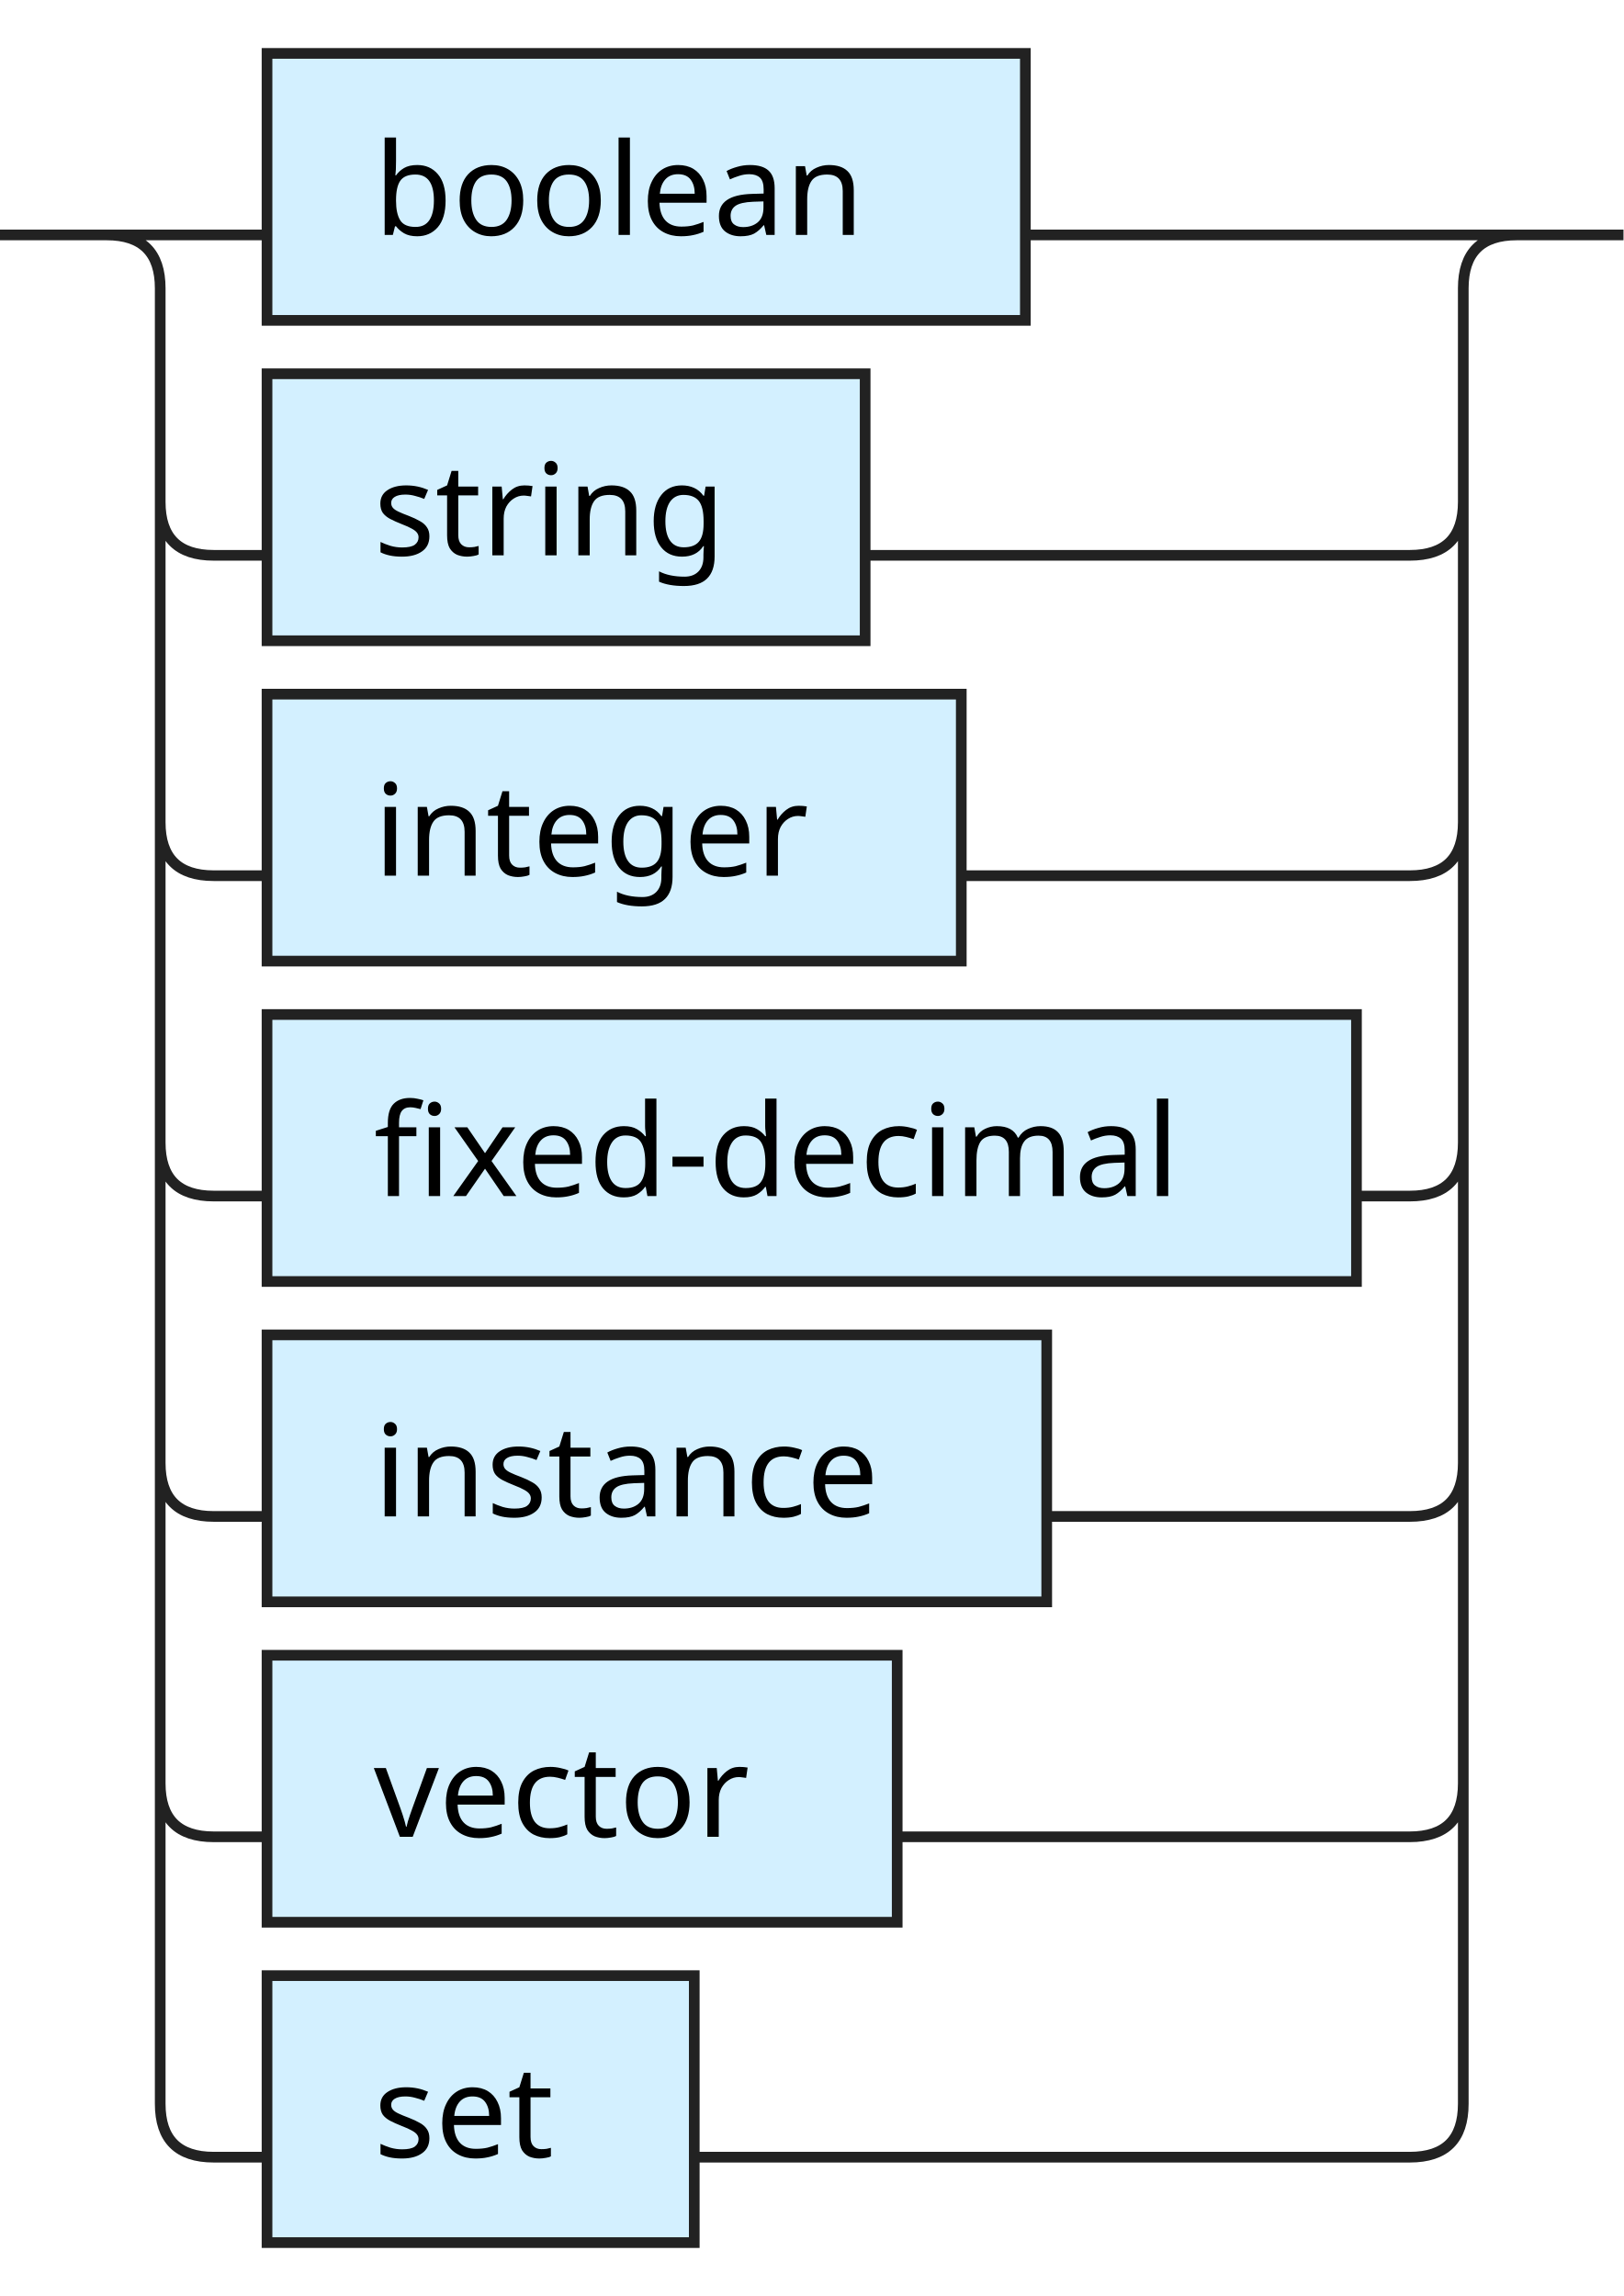
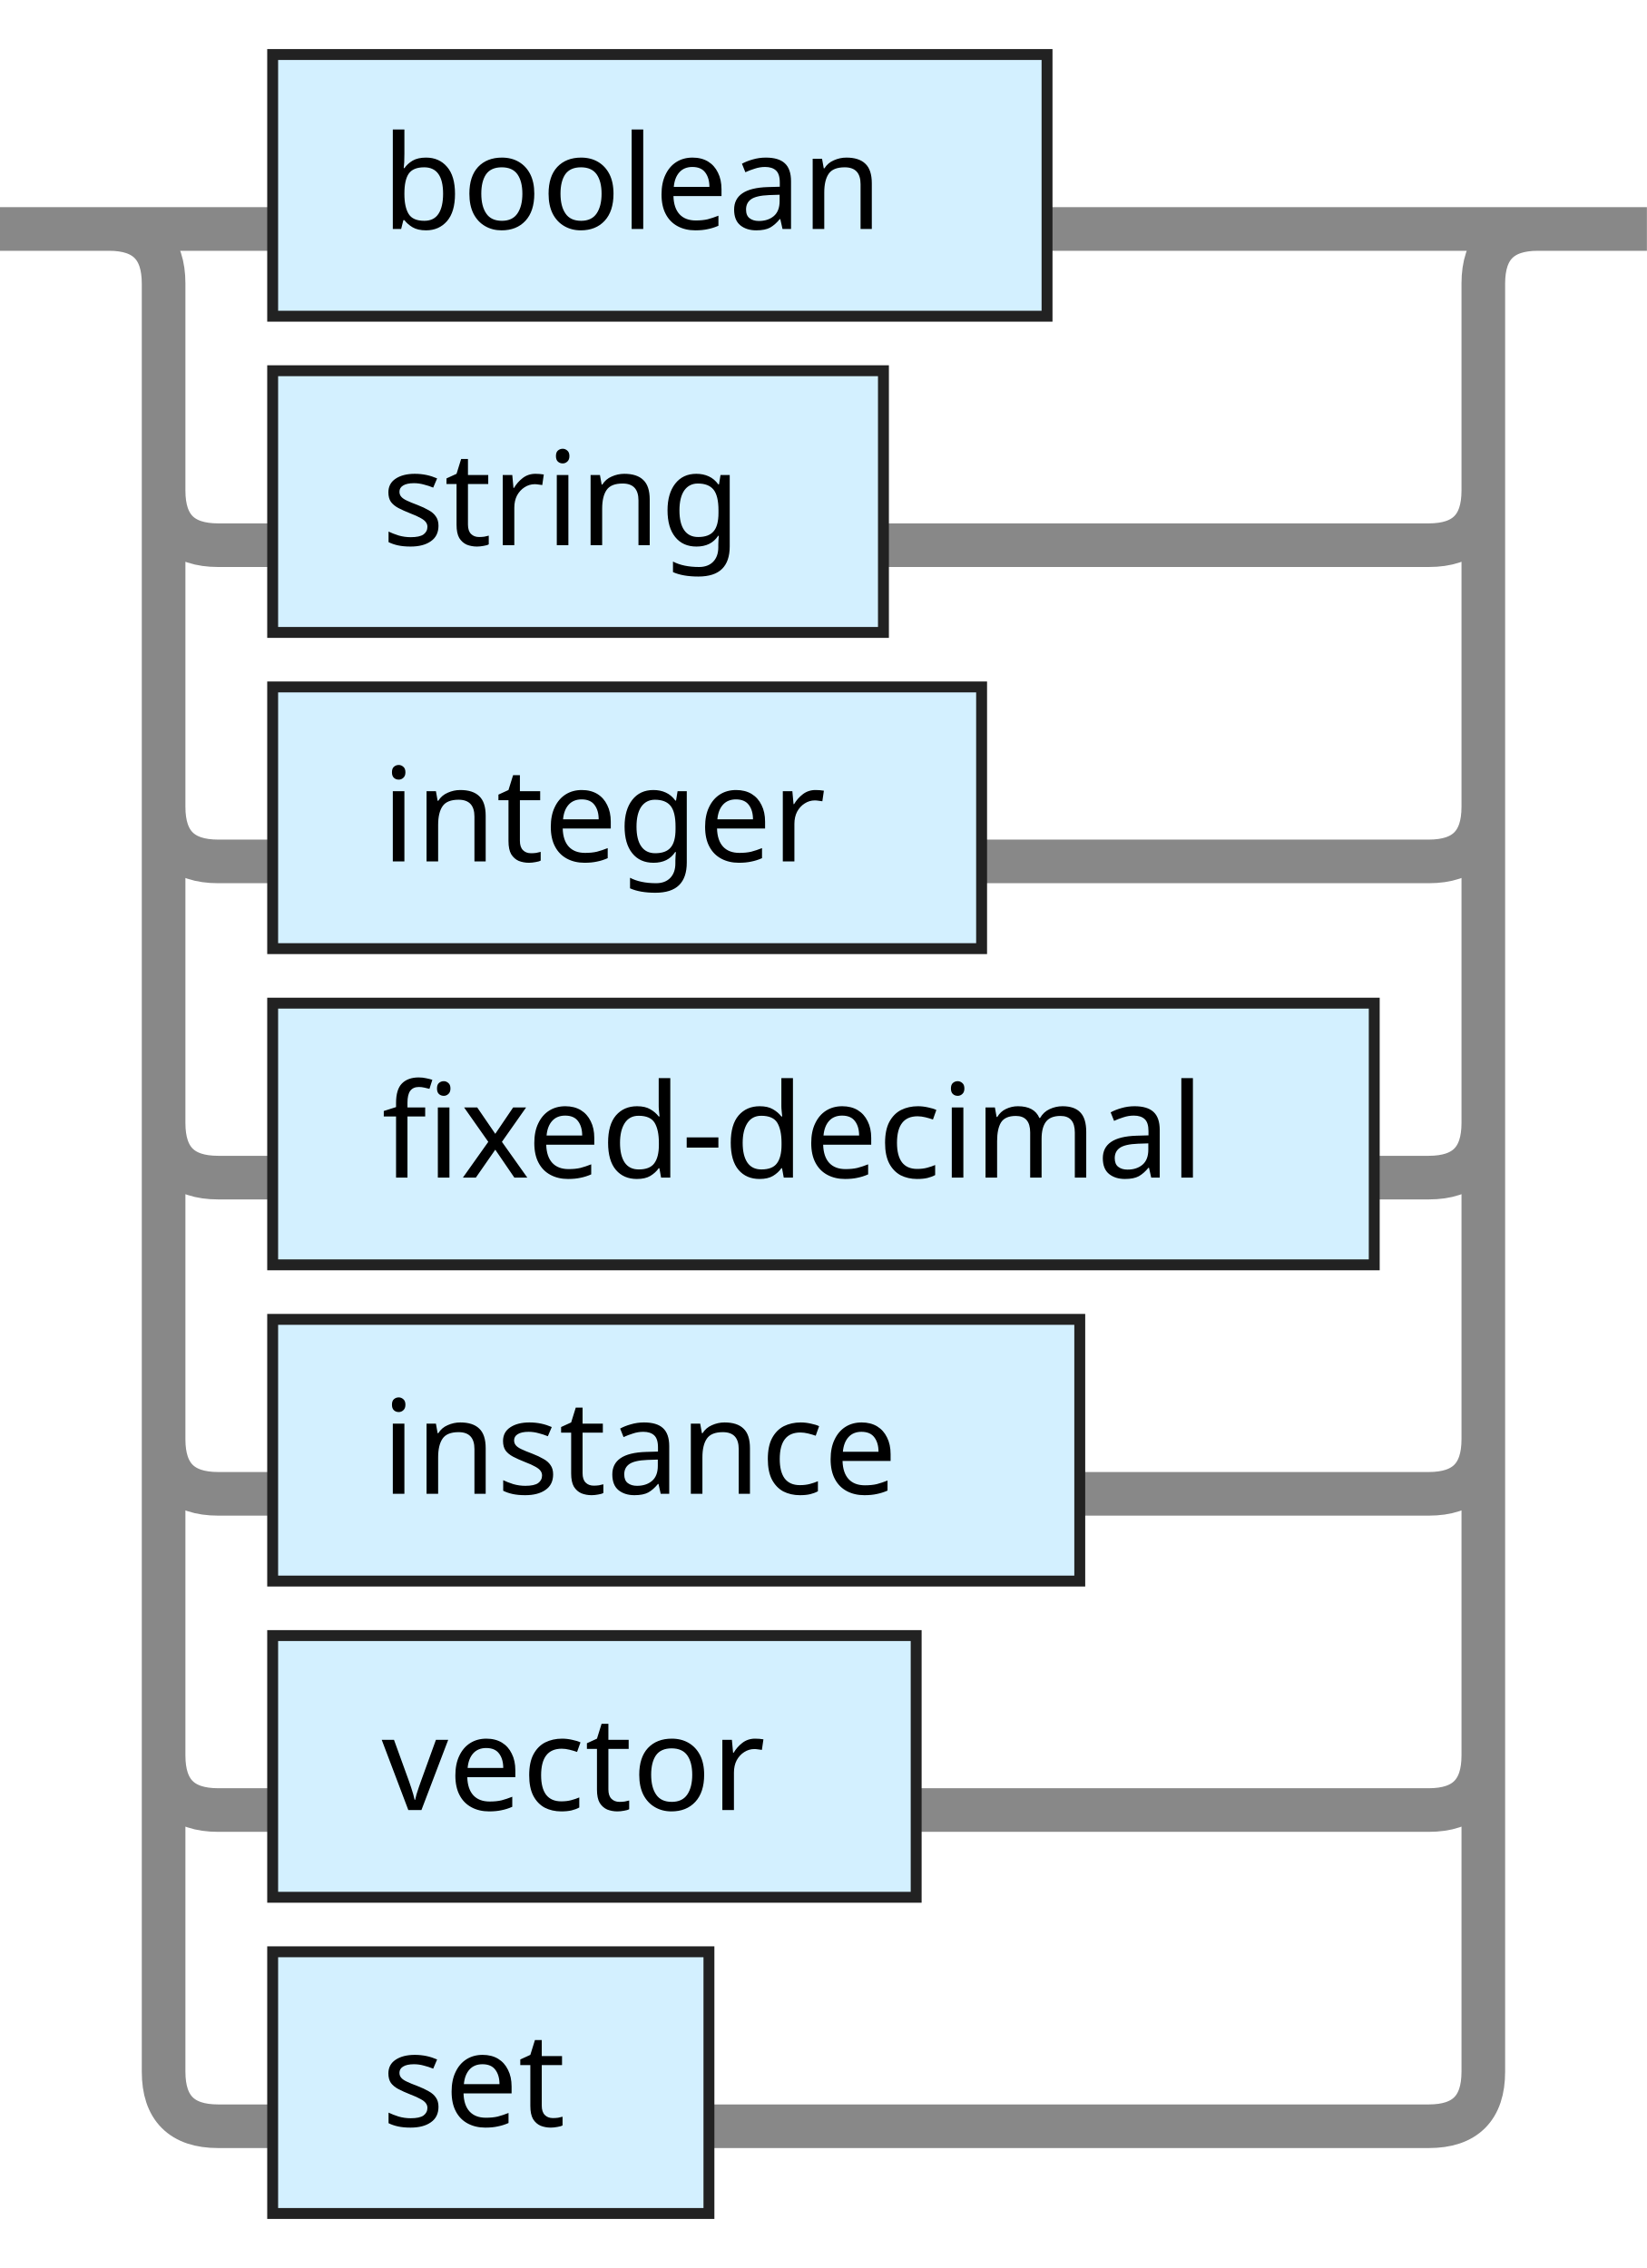
- <svg xmlns="http://www.w3.org/2000/svg" xmlns:xlink="http://www.w3.org/1999/xlink" version="1.1" width="152" height="215" viewbox="0 0 152 215">
+ <svg xmlns="http://www.w3.org/2000/svg" xmlns:xlink="http://www.w3.org/1999/xlink" version="1.1" width="151" height="208" viewbox="0 0 151 208">
  <defs>
-     <style type="text/css">.c{fill:none;stroke:#222222;}.i{fill:#000000;font-family:Verdana,Sans-serif;font-size:12px;}.r{fill:#d3f0ff;stroke:#222222;}</style>
+     <style type="text/css">.c{fill: none; stroke: #888888; stroke-width: 3pt;}.i{fill:#000000;font-family:Dialog,Sans-serif;font-size:12px;}.r{fill:#d3f0ff;stroke:#222222;}</style>
  </defs>
-   <path class="c" d="M0 22h25m71 0h51m-132 25q0 5 5 5h5m56 0h51q5 0 5-5m-122 30q0 5 5 5h5m65 0h42q5 0 5-5m-122 30q0 5 5 5h5m102 0h5q5 0 5-5m-122 30q0 5 5 5h5m73 0h34q5 0 5-5m-122 30q0 5 5 5h5m59 0h48q5 0 5-5m-127-145q5 0 5 5v170q0 5 5 5h5m40 0h67q5 0 5-5v-170q0-5 5-5m5 0h5" />
+   <path class="c" d="M0 21h25m71 0h50m-131 24q0 5 5 5h5m56 0h50q5 0 5-5m-121 29q0 5 5 5h5m65 0h41q5 0 5-5m-121 29q0 5 5 5h5m101 0h5q5 0 5-5m-121 29q0 5 5 5h5m74 0h32q5 0 5-5m-121 29q0 5 5 5h5m59 0h47q5 0 5-5m-126-140q5 0 5 5v164q0 5 5 5h5m40 0h66q5 0 5-5v-164q0-5 5-5m5 0h5" />
  <a xlink:href="#boolean">
-     <rect class="r" x="25" y="5" width="71" height="25" />
-     <text class="i" x="35" y="22">boolean</text>
+     <rect class="r" x="25" y="5" width="71" height="24" />
+     <text class="i" x="35" y="21">boolean</text>
  </a>
  <a xlink:href="#string">
-     <rect class="r" x="25" y="35" width="56" height="25" />
-     <text class="i" x="35" y="52">string</text>
+     <rect class="r" x="25" y="34" width="56" height="24" />
+     <text class="i" x="35" y="50">string</text>
  </a>
  <a xlink:href="#integer">
-     <rect class="r" x="25" y="65" width="65" height="25" />
-     <text class="i" x="35" y="82">integer</text>
+     <rect class="r" x="25" y="63" width="65" height="24" />
+     <text class="i" x="35" y="79">integer</text>
  </a>
  <a xlink:href="#fixed-decimal">
-     <rect class="r" x="25" y="95" width="102" height="25" />
-     <text class="i" x="35" y="112">fixed-decimal</text>
+     <rect class="r" x="25" y="92" width="101" height="24" />
+     <text class="i" x="35" y="108">fixed-decimal</text>
  </a>
  <a xlink:href="#instance">
-     <rect class="r" x="25" y="125" width="73" height="25" />
-     <text class="i" x="35" y="142">instance</text>
+     <rect class="r" x="25" y="121" width="74" height="24" />
+     <text class="i" x="35" y="137">instance</text>
  </a>
  <a xlink:href="#vector">
-     <rect class="r" x="25" y="155" width="59" height="25" />
-     <text class="i" x="35" y="172">vector</text>
+     <rect class="r" x="25" y="150" width="59" height="24" />
+     <text class="i" x="35" y="166">vector</text>
  </a>
  <a xlink:href="#set">
-     <rect class="r" x="25" y="185" width="40" height="25" />
-     <text class="i" x="35" y="202">set</text>
+     <rect class="r" x="25" y="179" width="40" height="24" />
+     <text class="i" x="35" y="195">set</text>
  </a>
</svg>
